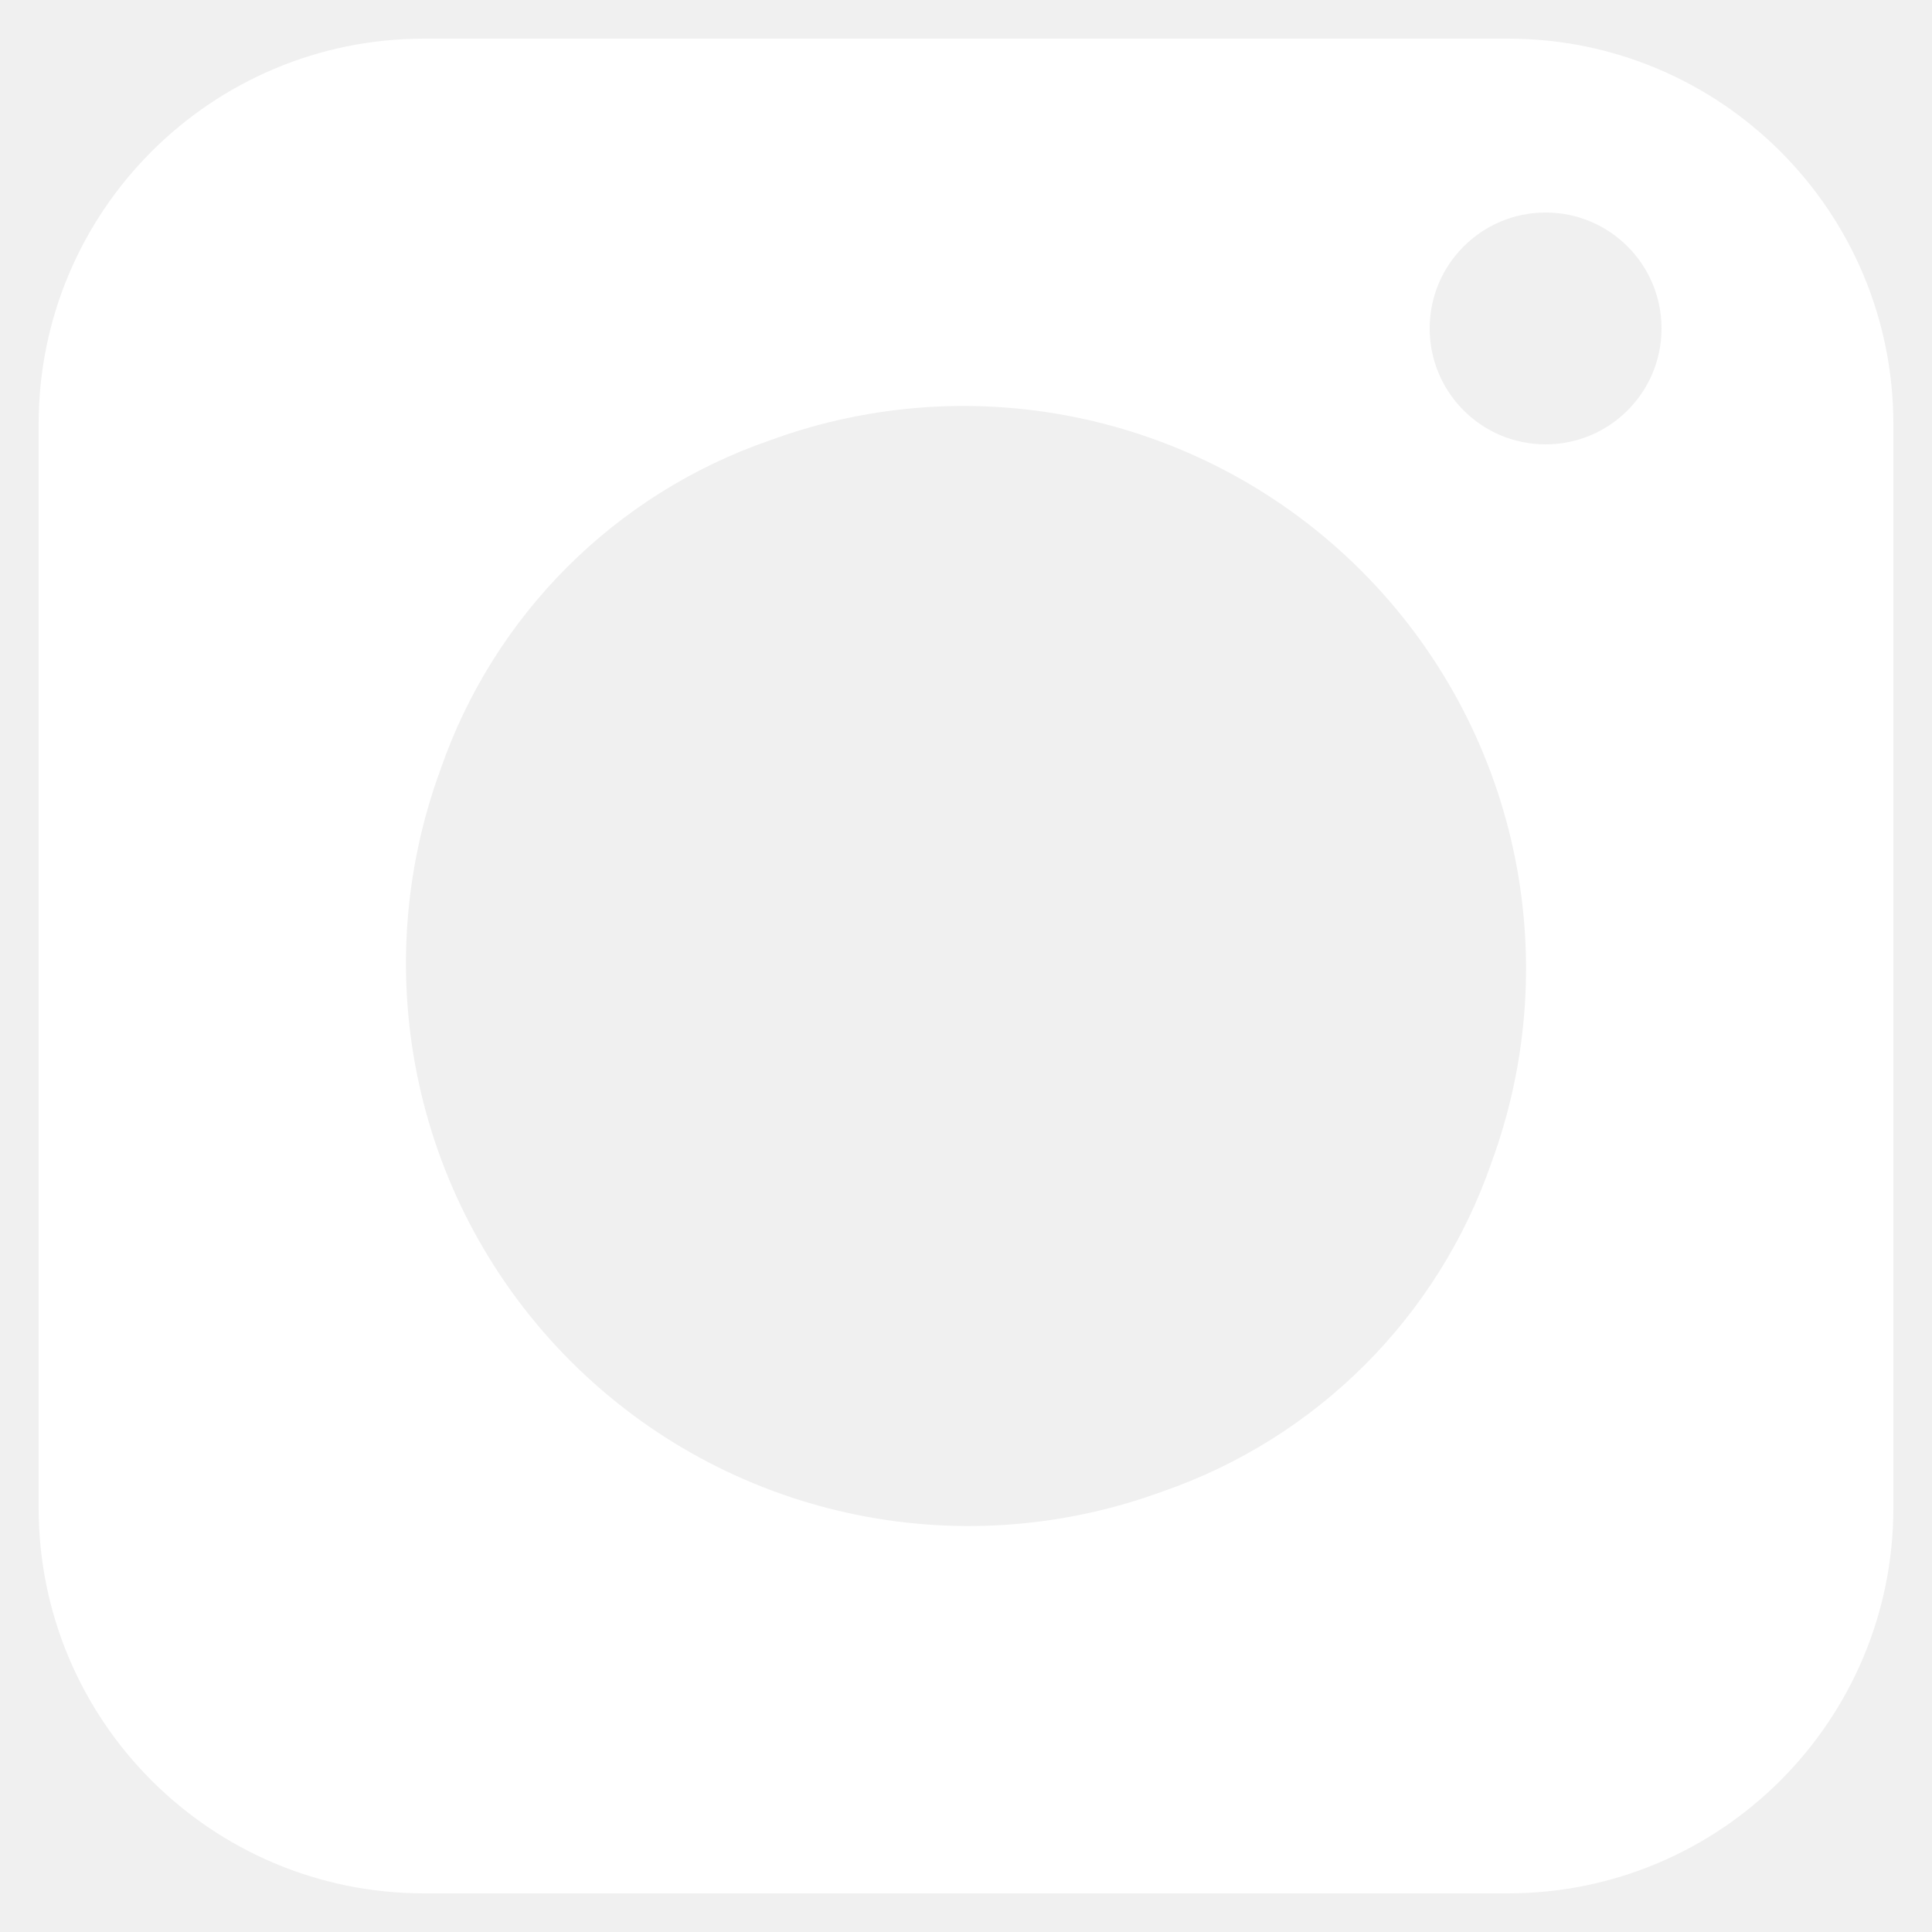
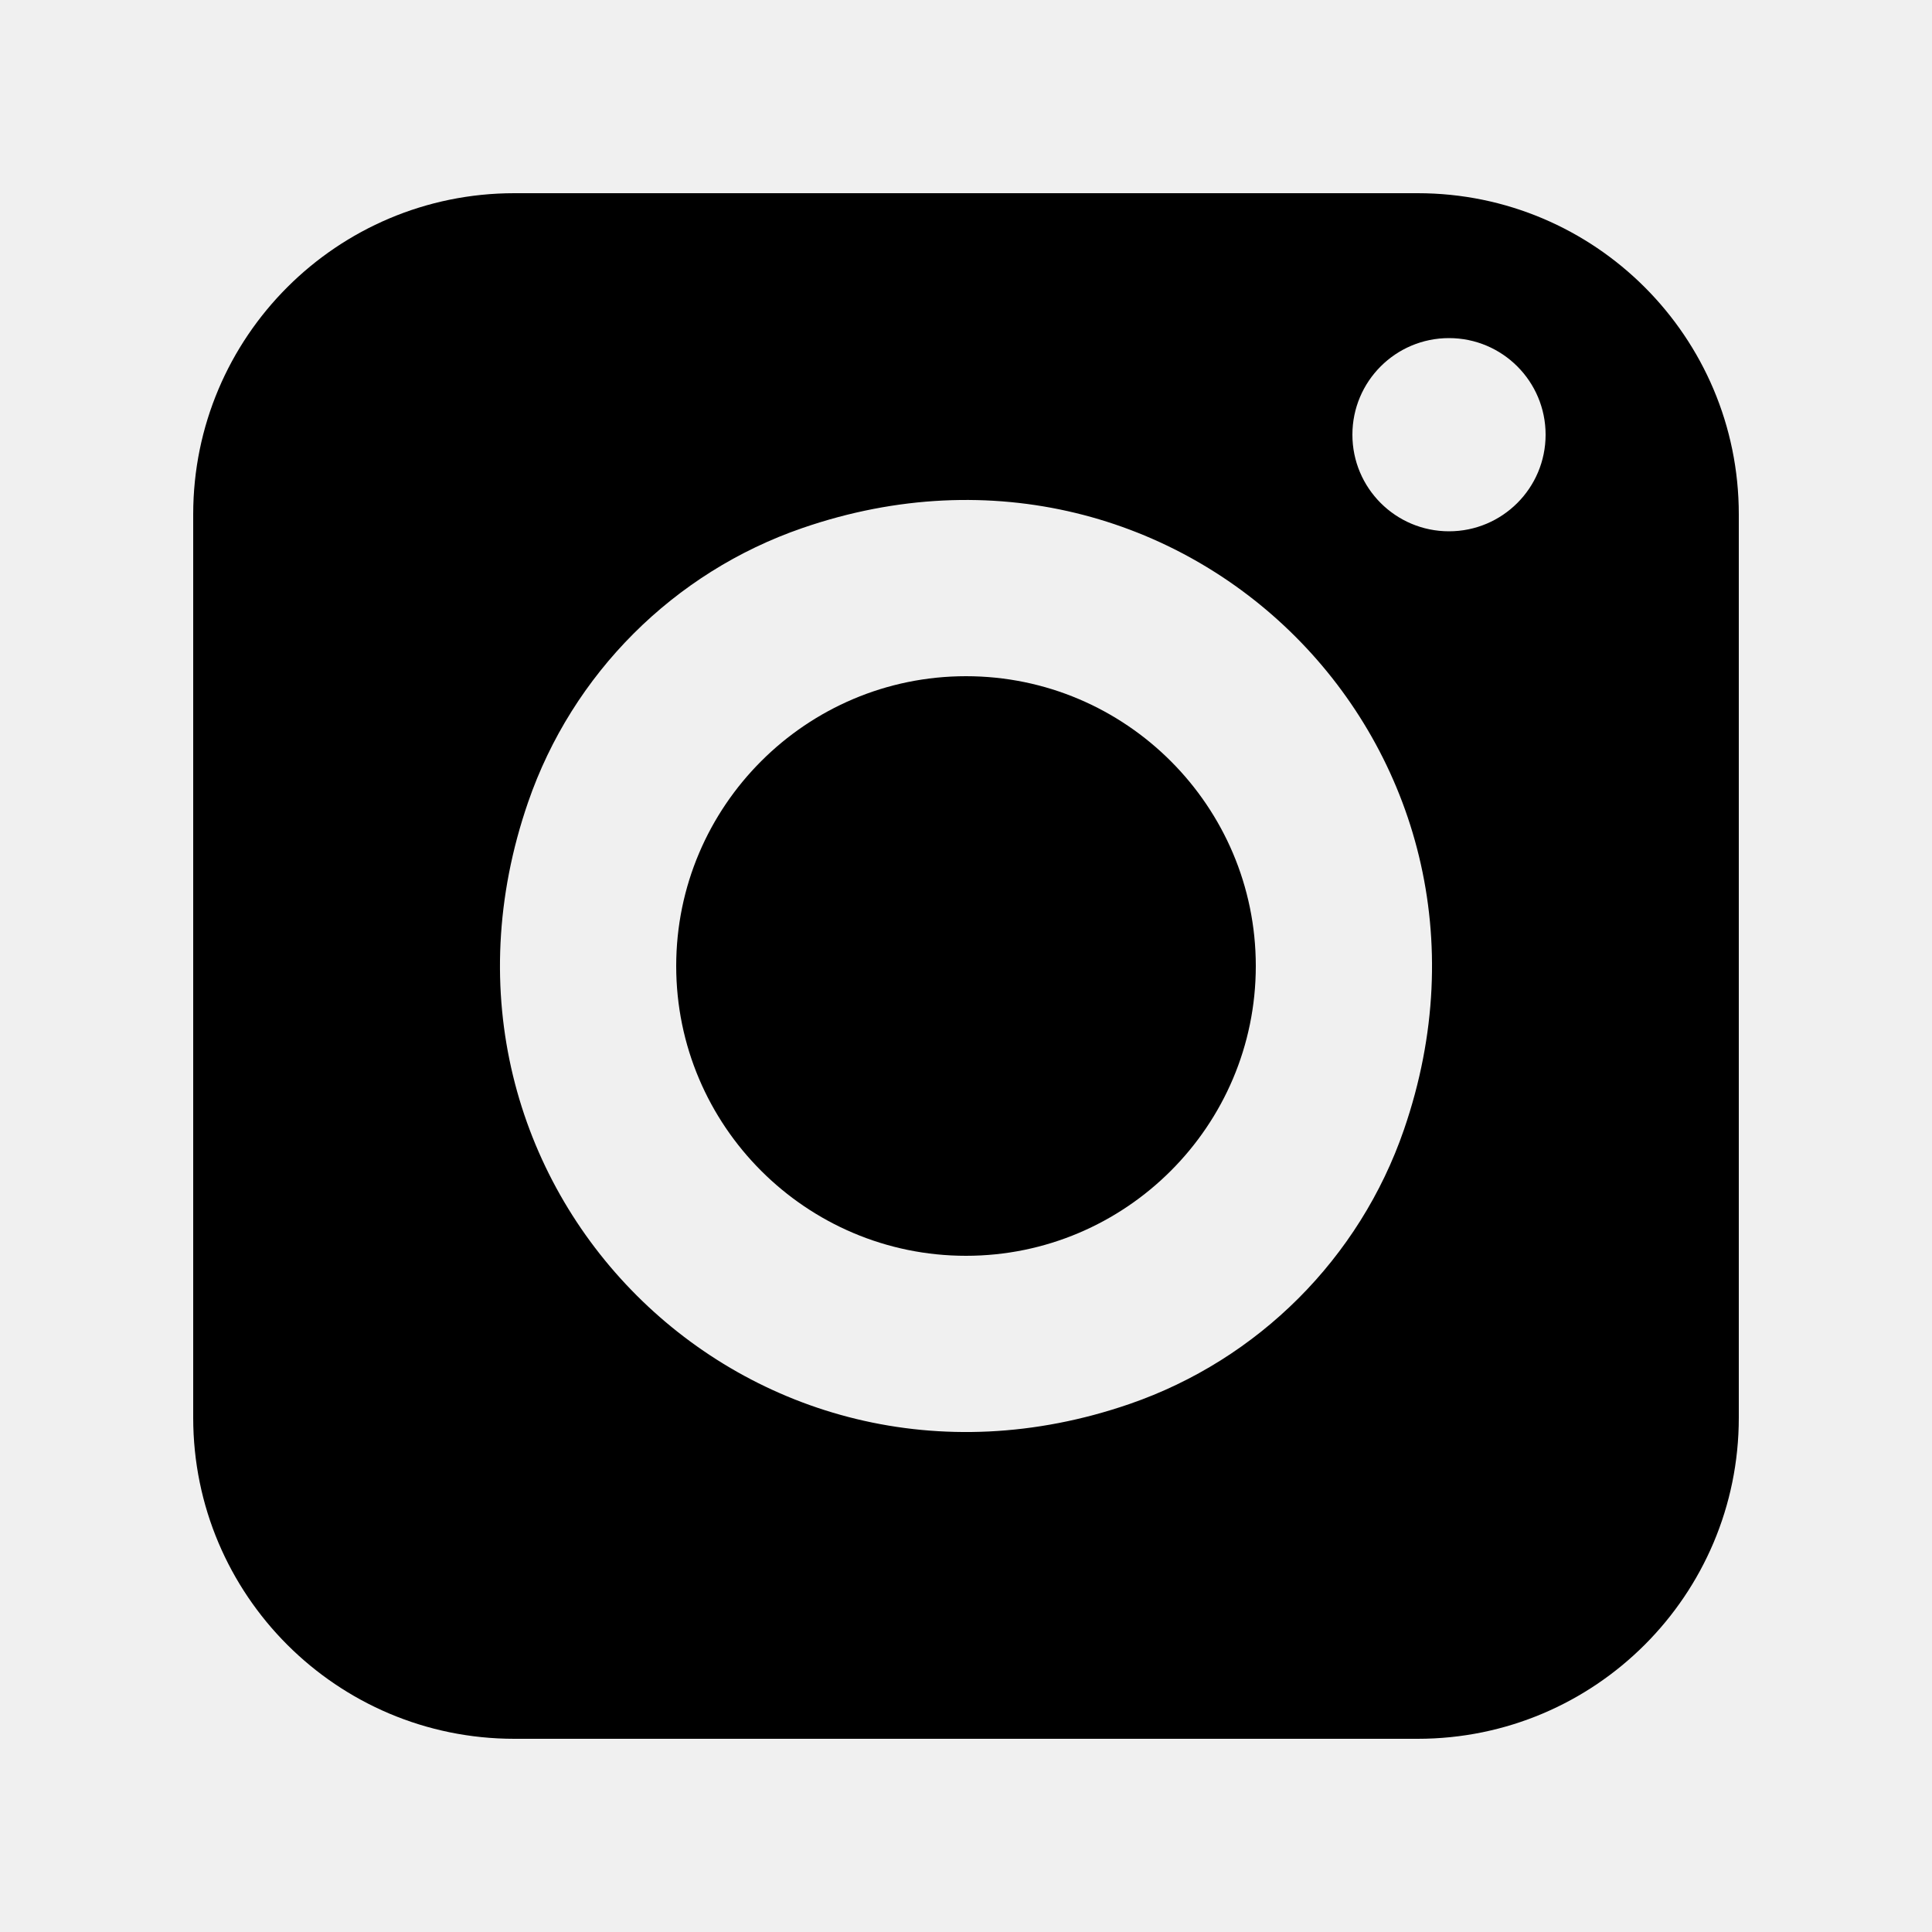
- <svg xmlns="http://www.w3.org/2000/svg" width="20" height="20" fill="none">
-   <path fill-rule="evenodd" clip-rule="evenodd" d="M.4 15.61V4.39A3.99 3.99 0 014.39.4h11.22a3.99 3.99 0 013.99 3.99v11.22a3.99 3.99 0 01-3.99 3.99H4.39A3.99 3.99 0 01.4 15.61zm4.16-7.644a5.823 5.823 0 007.474 7.474 5.508 5.508 0 003.406-3.406A5.823 5.823 0 007.966 4.56 5.508 5.508 0 004.56 7.966zM16 4.6a1.2 1.2 0 100-2.4 1.2 1.2 0 000 2.4z" fill="#fff" />
+ <svg xmlns="http://www.w3.org/2000/svg" width="24" height="24" viewBox="0 0 24 24">
+   <path d="M12 8.4C10.015 8.4 8.4 10.015 8.4 12C8.4 13.985 10.015 15.6 12 15.6C13.985 15.6 15.6 13.985 15.6 12C15.6 10.015 13.985 8.4 12 8.4Z" />
+   <path fill-rule="evenodd" clip-rule="evenodd" d="M2.4 17.611V6.389C2.4 4.186 4.186 2.4 6.389 2.4H17.611C19.814 2.4 21.6 4.186 21.6 6.389V17.611C21.6 19.814 19.814 21.6 17.611 21.6H6.389C4.186 21.6 2.4 19.814 2.4 17.611ZM6.56 9.966C4.926 14.702 9.298 19.074 14.034 17.44C15.63 16.889 16.89 15.63 17.44 14.034C19.074 9.298 14.702 4.926 9.966 6.56C8.37 7.11 7.11 8.37 6.56 9.966ZM18 6.6C18.663 6.6 19.2 6.063 19.2 5.4C19.2 4.737 18.663 4.2 18 4.2C17.337 4.2 16.8 4.737 16.8 5.4C16.8 6.063 17.337 6.6 18 6.6Z" />
</svg>
